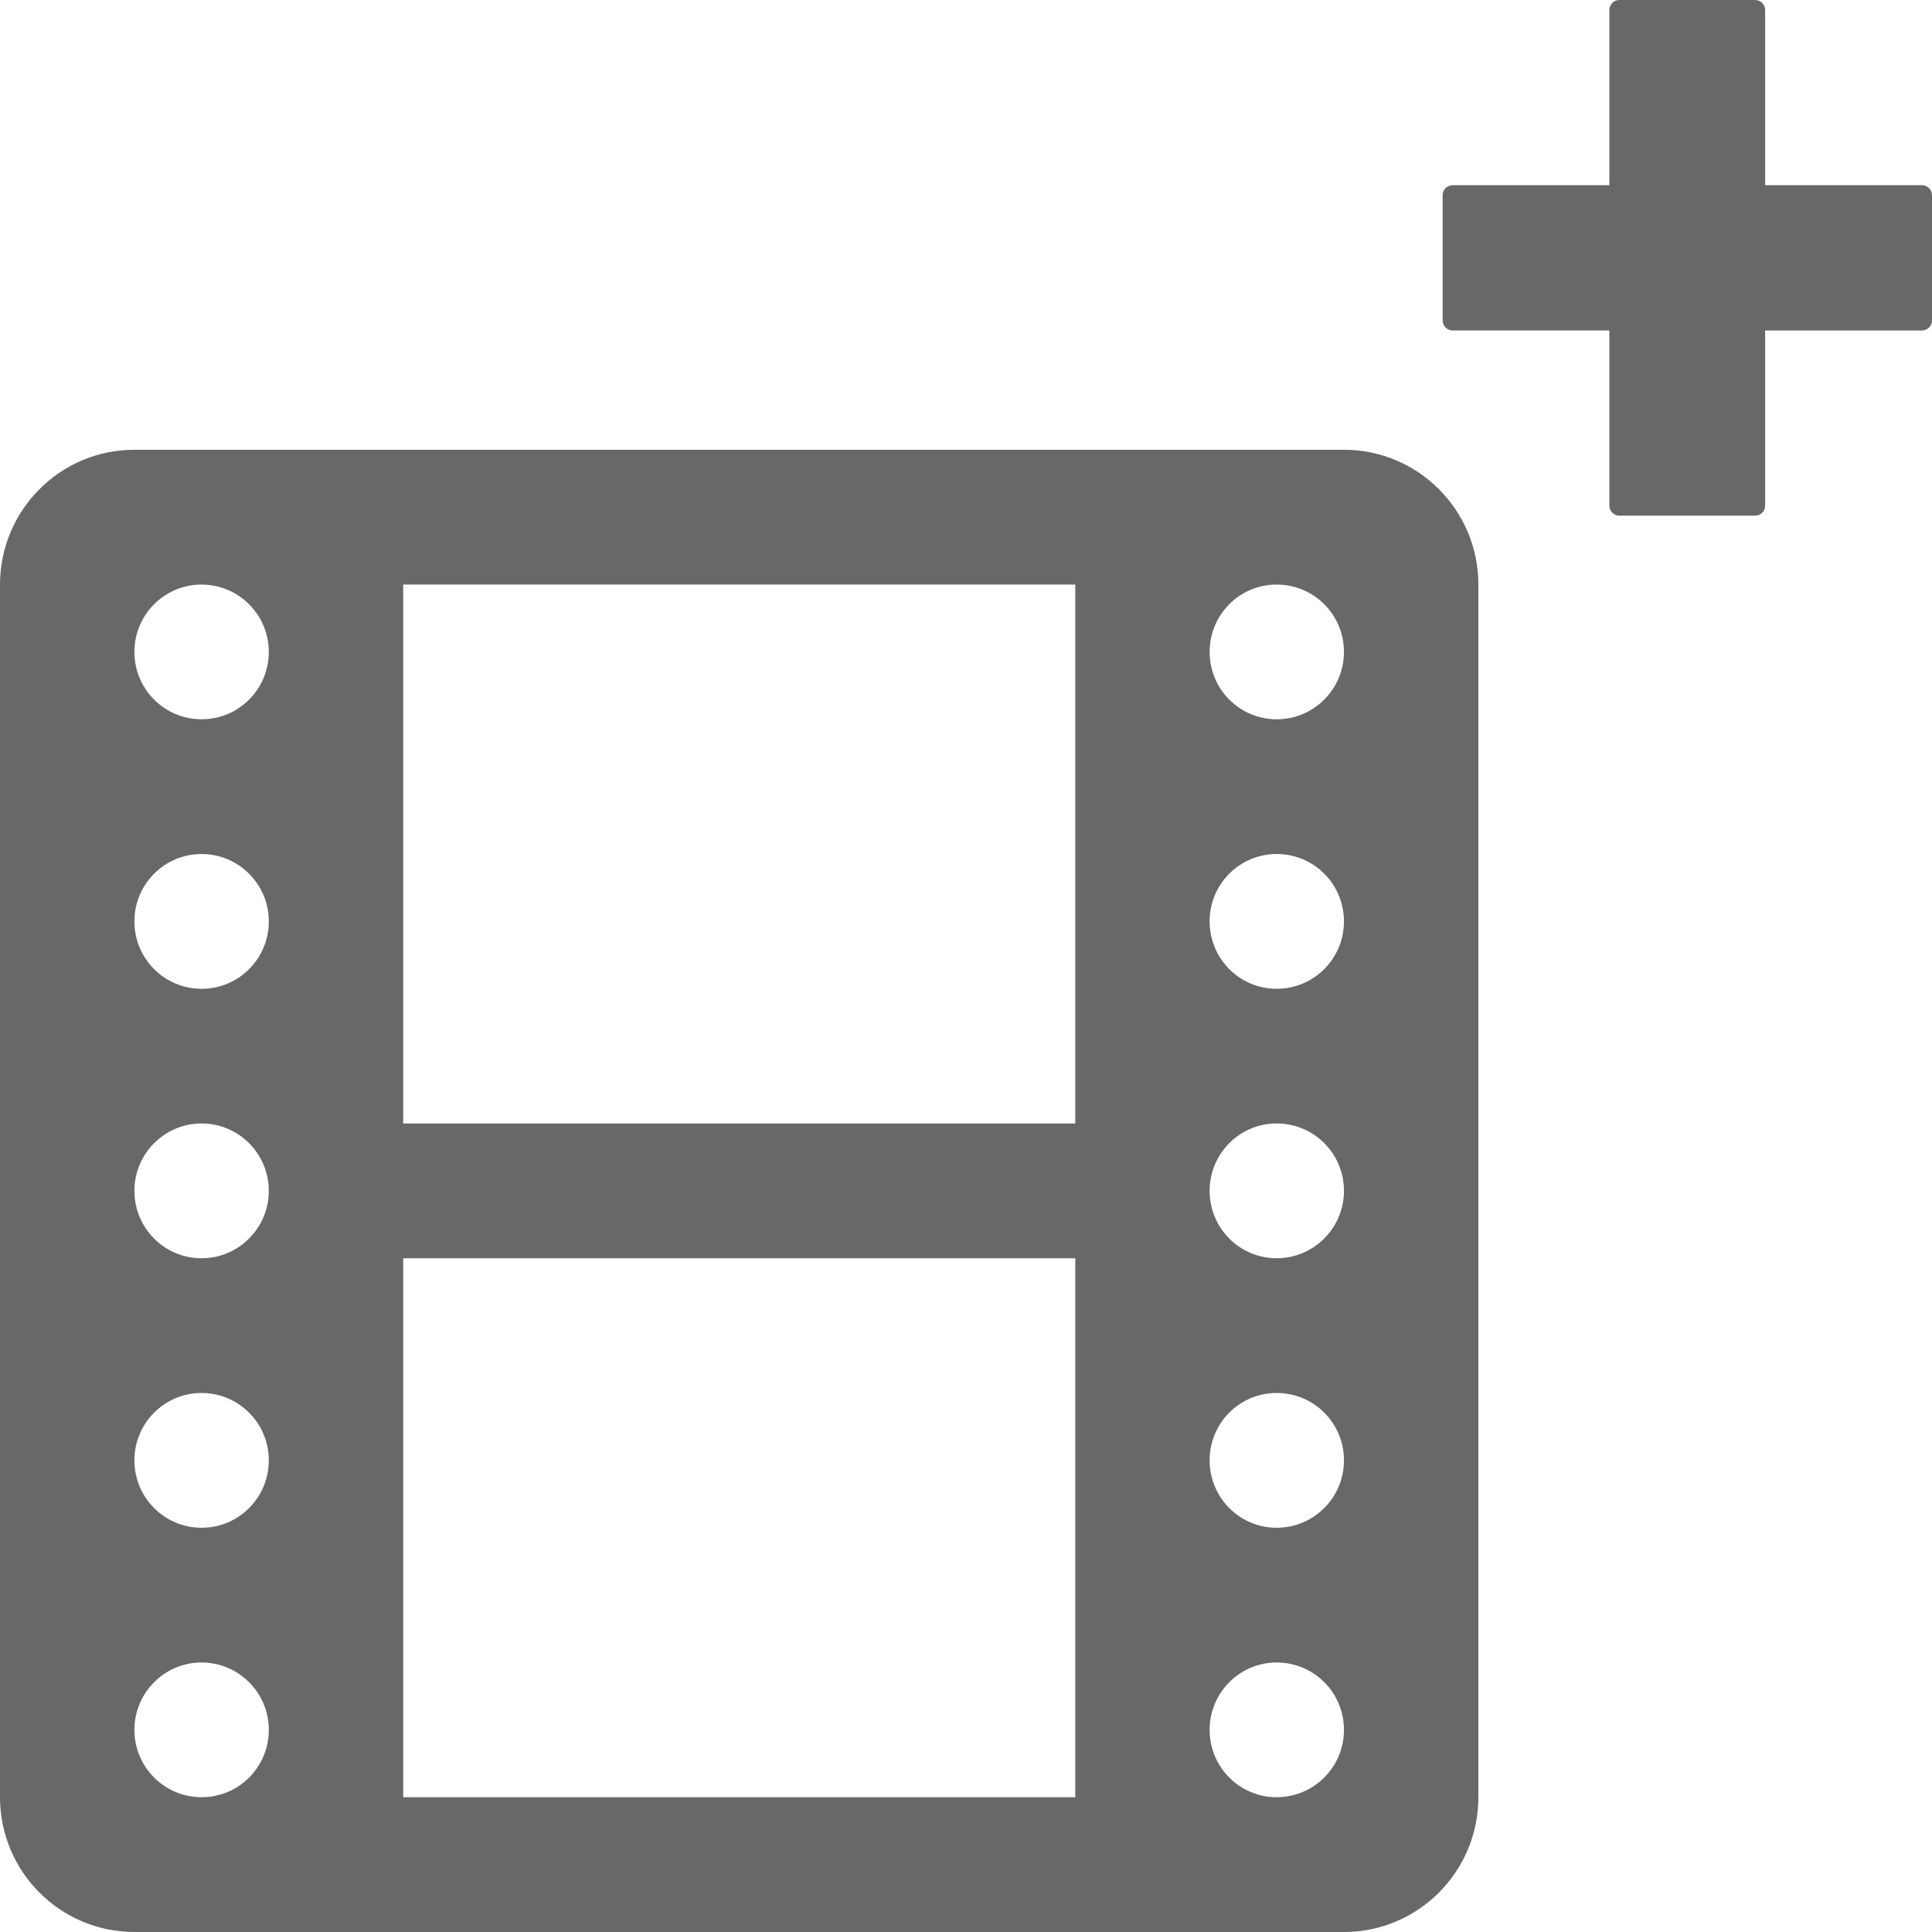
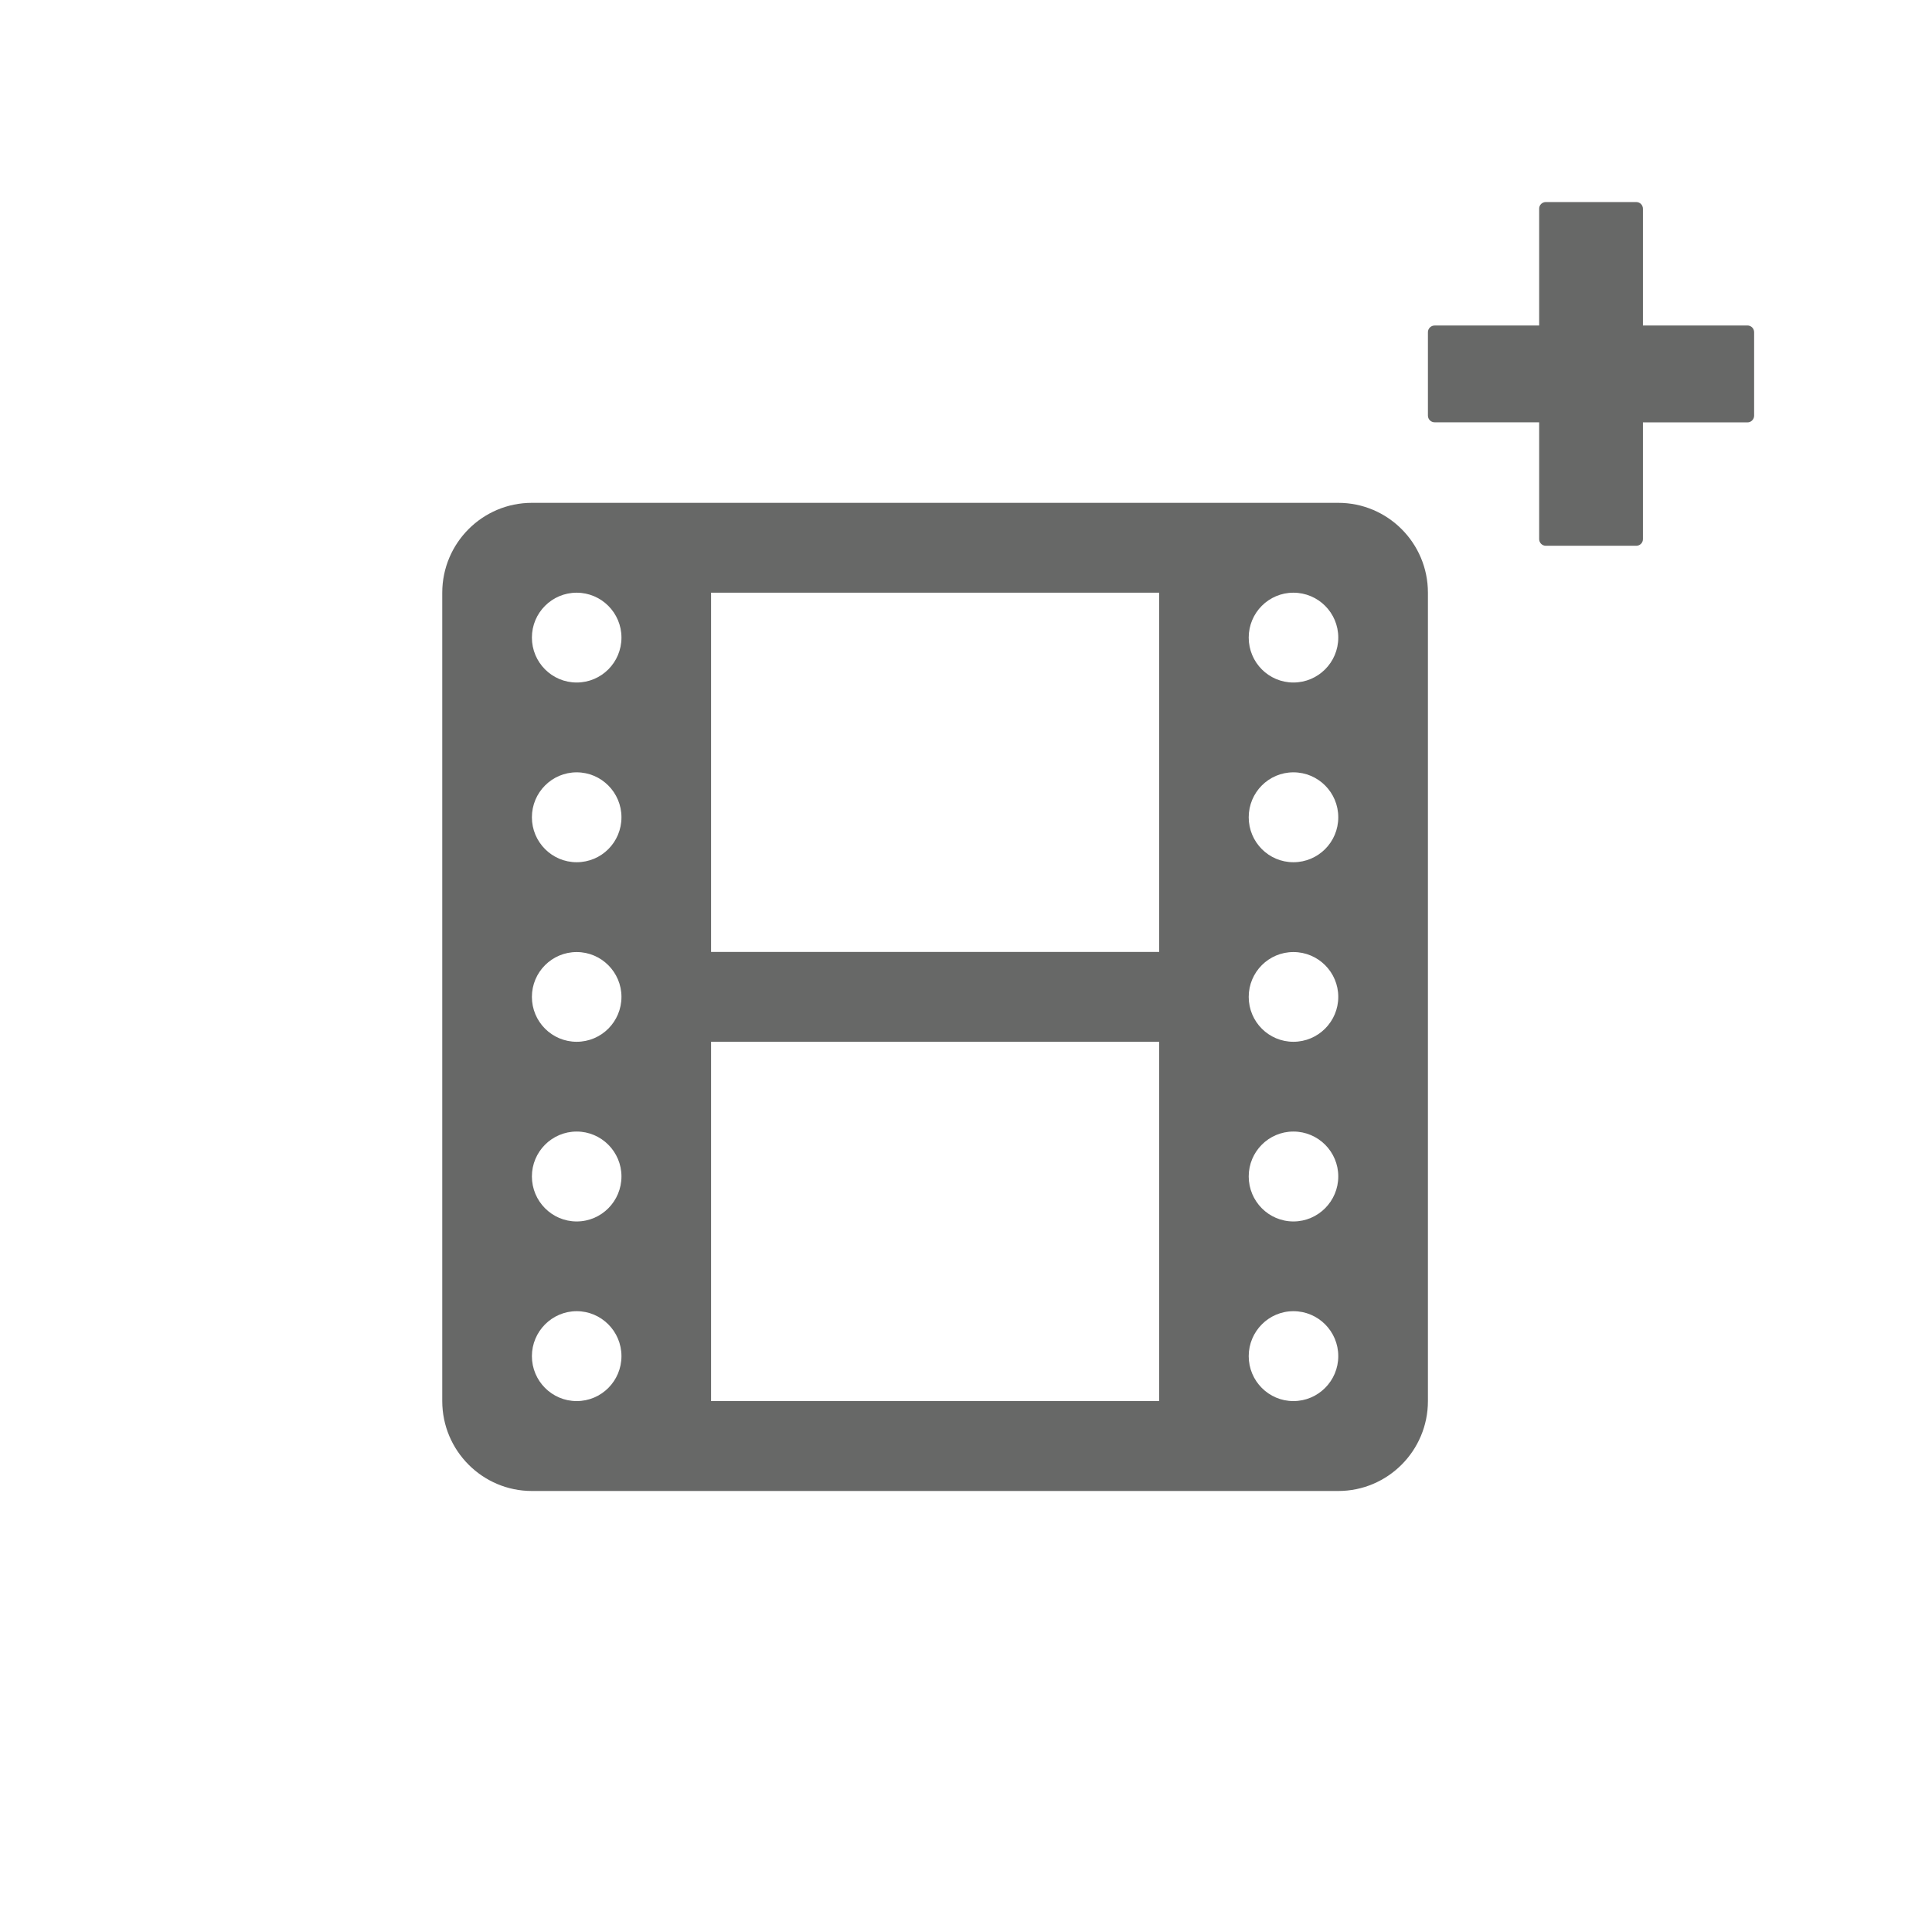
- <svg xmlns="http://www.w3.org/2000/svg" version="1.1" id="Layer_1" x="0px" y="0px" width="30px" height="30px" viewBox="0 0 30 30" enable-background="new 0 0 30 30" xml:space="preserve">
+ <svg xmlns="http://www.w3.org/2000/svg" version="1.1" id="Layer_1" x="0px" y="0px" width="45px" height="45px" viewBox="0 0 45 45" enable-background="new 0 0 45 45" xml:space="preserve">
  <g>
+     <path fill="#676867" d="M31.171,11.712H12.389c-1.152,0-2.087,0.937-2.088,2.093v18.829c0,1.154,0.936,2.094,2.088,2.094h18.782   c1.152,0,2.088-0.939,2.088-2.094V13.805C33.259,12.649,32.323,11.712,31.171,11.712z M13.432,32.634   c-0.576,0-1.043-0.469-1.043-1.047c0-0.574,0.467-1.047,1.043-1.047c0.574,0,1.043,0.469,1.043,1.047S14.009,32.634,13.432,32.634z    M13.432,28.45c-0.576,0-1.043-0.471-1.043-1.049c0-0.576,0.467-1.045,1.043-1.045c0.574,0,1.043,0.469,1.043,1.045   C14.475,27.979,14.009,28.45,13.432,28.45z M13.432,24.265c-0.576,0-1.043-0.467-1.043-1.046c0-0.576,0.467-1.044,1.043-1.044   c0.574,0,1.043,0.469,1.043,1.044C14.475,23.796,14.009,24.265,13.432,24.265z M13.432,20.083c-0.576,0-1.043-0.469-1.043-1.047   s0.467-1.047,1.043-1.047c0.574,0,1.043,0.469,1.043,1.047C14.475,19.617,14.009,20.083,13.432,20.083z M13.432,15.897   c-0.576,0-1.043-0.468-1.043-1.047c0-0.577,0.467-1.045,1.043-1.045c0.574,0,1.043,0.468,1.043,1.045   C14.475,15.429,14.009,15.897,13.432,15.897z M26.997,32.634H16.562v-8.369h10.437v8.369H26.997z M26.997,22.173H16.562v-8.368   h10.437v8.368H26.997z M30.126,32.634c-0.576,0-1.041-0.469-1.041-1.047c0-0.574,0.465-1.047,1.041-1.047   c0.578,0,1.045,0.469,1.045,1.047S30.702,32.634,30.126,32.634z M30.126,28.45c-0.576,0-1.041-0.471-1.041-1.049   c0-0.576,0.465-1.045,1.041-1.045c0.578,0,1.045,0.469,1.045,1.045C31.171,27.979,30.702,28.45,30.126,28.45z M30.126,24.265   c-0.576,0-1.041-0.467-1.041-1.046c0-0.576,0.465-1.044,1.041-1.044c0.578,0,1.045,0.469,1.045,1.044   C31.171,23.796,30.702,24.265,30.126,24.265z M30.126,20.083c-0.576,0-1.041-0.469-1.041-1.047s0.465-1.047,1.041-1.047   c0.578,0,1.045,0.469,1.045,1.047C31.171,19.617,30.702,20.083,30.126,20.083z M30.126,15.897c-0.576,0-1.041-0.468-1.041-1.047   c0-0.577,0.465-1.045,1.041-1.045c0.578,0,1.045,0.468,1.045,1.045C31.171,15.429,30.702,15.897,30.126,15.897z" />
    <g>
-       <path fill="#676867" d="M20.869,6.984H2.087C0.935,6.984,0.001,7.921,0,9.077v18.83C0,29.062,0.935,30,2.087,30h18.782    c1.153,0,2.087-0.938,2.087-2.093V9.077C22.956,7.921,22.021,6.984,20.869,6.984z M3.13,27.907c-0.577,0-1.043-0.468-1.043-1.046    c0-0.576,0.467-1.046,1.043-1.046c0.575,0,1.044,0.468,1.044,1.046C4.174,27.44,3.708,27.907,3.13,27.907z M3.13,23.723    c-0.577,0-1.043-0.469-1.043-1.047c0-0.579,0.467-1.046,1.043-1.046c0.575,0,1.044,0.467,1.044,1.046    C4.174,23.254,3.708,23.723,3.13,23.723z M3.13,19.538c-0.577,0-1.043-0.468-1.043-1.047c0-0.577,0.467-1.046,1.043-1.046    c0.575,0,1.044,0.468,1.044,1.046C4.174,19.068,3.708,19.538,3.13,19.538z M3.13,15.354c-0.577,0-1.043-0.468-1.043-1.047    c0-0.578,0.467-1.046,1.043-1.046c0.575,0,1.044,0.468,1.044,1.046C4.174,14.887,3.708,15.354,3.13,15.354z M3.13,11.169    c-0.577,0-1.043-0.468-1.043-1.047c0-0.577,0.467-1.045,1.043-1.045c0.575,0,1.044,0.468,1.044,1.045    C4.174,10.701,3.708,11.169,3.13,11.169z M16.696,27.907H6.261v-8.369h10.436V27.907z M16.696,17.446H6.261V9.077h10.436V17.446z     M19.824,27.907c-0.577,0-1.041-0.468-1.041-1.046c0-0.576,0.464-1.046,1.041-1.046c0.579,0,1.045,0.468,1.045,1.046    C20.869,27.44,20.401,27.907,19.824,27.907z M19.824,23.723c-0.577,0-1.041-0.469-1.041-1.047c0-0.579,0.464-1.046,1.041-1.046    c0.579,0,1.045,0.467,1.045,1.046C20.869,23.254,20.401,23.723,19.824,23.723z M19.824,19.538c-0.577,0-1.041-0.468-1.041-1.047    c0-0.577,0.464-1.046,1.041-1.046c0.579,0,1.045,0.468,1.045,1.046C20.869,19.068,20.401,19.538,19.824,19.538z M19.824,15.354    c-0.577,0-1.041-0.468-1.041-1.047c0-0.578,0.464-1.046,1.041-1.046c0.579,0,1.045,0.468,1.045,1.046    C20.869,14.887,20.401,15.354,19.824,15.354z M19.824,11.169c-0.577,0-1.041-0.468-1.041-1.047c0-0.577,0.464-1.045,1.041-1.045    c0.579,0,1.045,0.468,1.045,1.045C20.869,10.701,20.401,11.169,19.824,11.169z" />
-     </g>
-     <g>
-       <g>
-         <path fill="#676867" d="M22.556,3.032h2.59V0.156h2.107v2.875h2.59v1.943h-2.59v2.876h-2.107V4.975h-2.59V3.032z" />
-         <path fill="#676867" d="M27.253,8.007h-2.107c-0.086,0-0.156-0.07-0.156-0.156V5.131h-2.434c-0.086,0-0.155-0.07-0.155-0.157     V3.032c0-0.086,0.069-0.156,0.155-0.156h2.434V0.156C24.989,0.07,25.06,0,25.146,0h2.107c0.087,0,0.156,0.07,0.156,0.156v2.719     h2.434C29.93,2.875,30,2.945,30,3.032v1.943c0,0.087-0.07,0.157-0.157,0.157h-2.434v2.719C27.409,7.937,27.34,8.007,27.253,8.007     z M25.302,7.693h1.795V4.975c0-0.086,0.07-0.156,0.156-0.156h2.434v-1.63h-2.434c-0.086,0-0.156-0.07-0.156-0.157V0.313h-1.795     v2.719c0,0.087-0.07,0.157-0.156,0.157h-2.434v1.63h2.434c0.086,0,0.156,0.07,0.156,0.156V7.693z" />
-       </g>
+       <path fill="#676867" d="M33.415,7.738h2.59V4.861h2.106v2.875h2.59V9.68h-2.59v2.876h-2.106V9.681h-2.59V7.738z" />
+       <path fill="#676867" d="M38.111,12.712h-2.106c-0.086,0-0.155-0.07-0.155-0.156v-2.72h-2.435c-0.086,0-0.156-0.07-0.156-0.157    V7.738c0-0.086,0.07-0.156,0.156-0.156h2.435v-2.72c-0.002-0.086,0.069-0.156,0.155-0.156h2.106c0.087,0,0.156,0.07,0.156,0.156    v2.719h2.434c0.087,0,0.156,0.07,0.156,0.157v1.943c0,0.087-0.069,0.157-0.156,0.157h-2.434v2.719    C38.268,12.643,38.198,12.712,38.111,12.712z M36.16,12.398h1.796V9.681c0-0.086,0.069-0.156,0.155-0.156h2.435v-1.63h-2.435    c-0.086,0-0.155-0.07-0.155-0.157V5.019H36.16v2.719c0,0.087-0.069,0.157-0.155,0.157H33.57v1.63h2.435    c0.086,0,0.155,0.07,0.155,0.156V12.398z" />
    </g>
  </g>
</svg>
